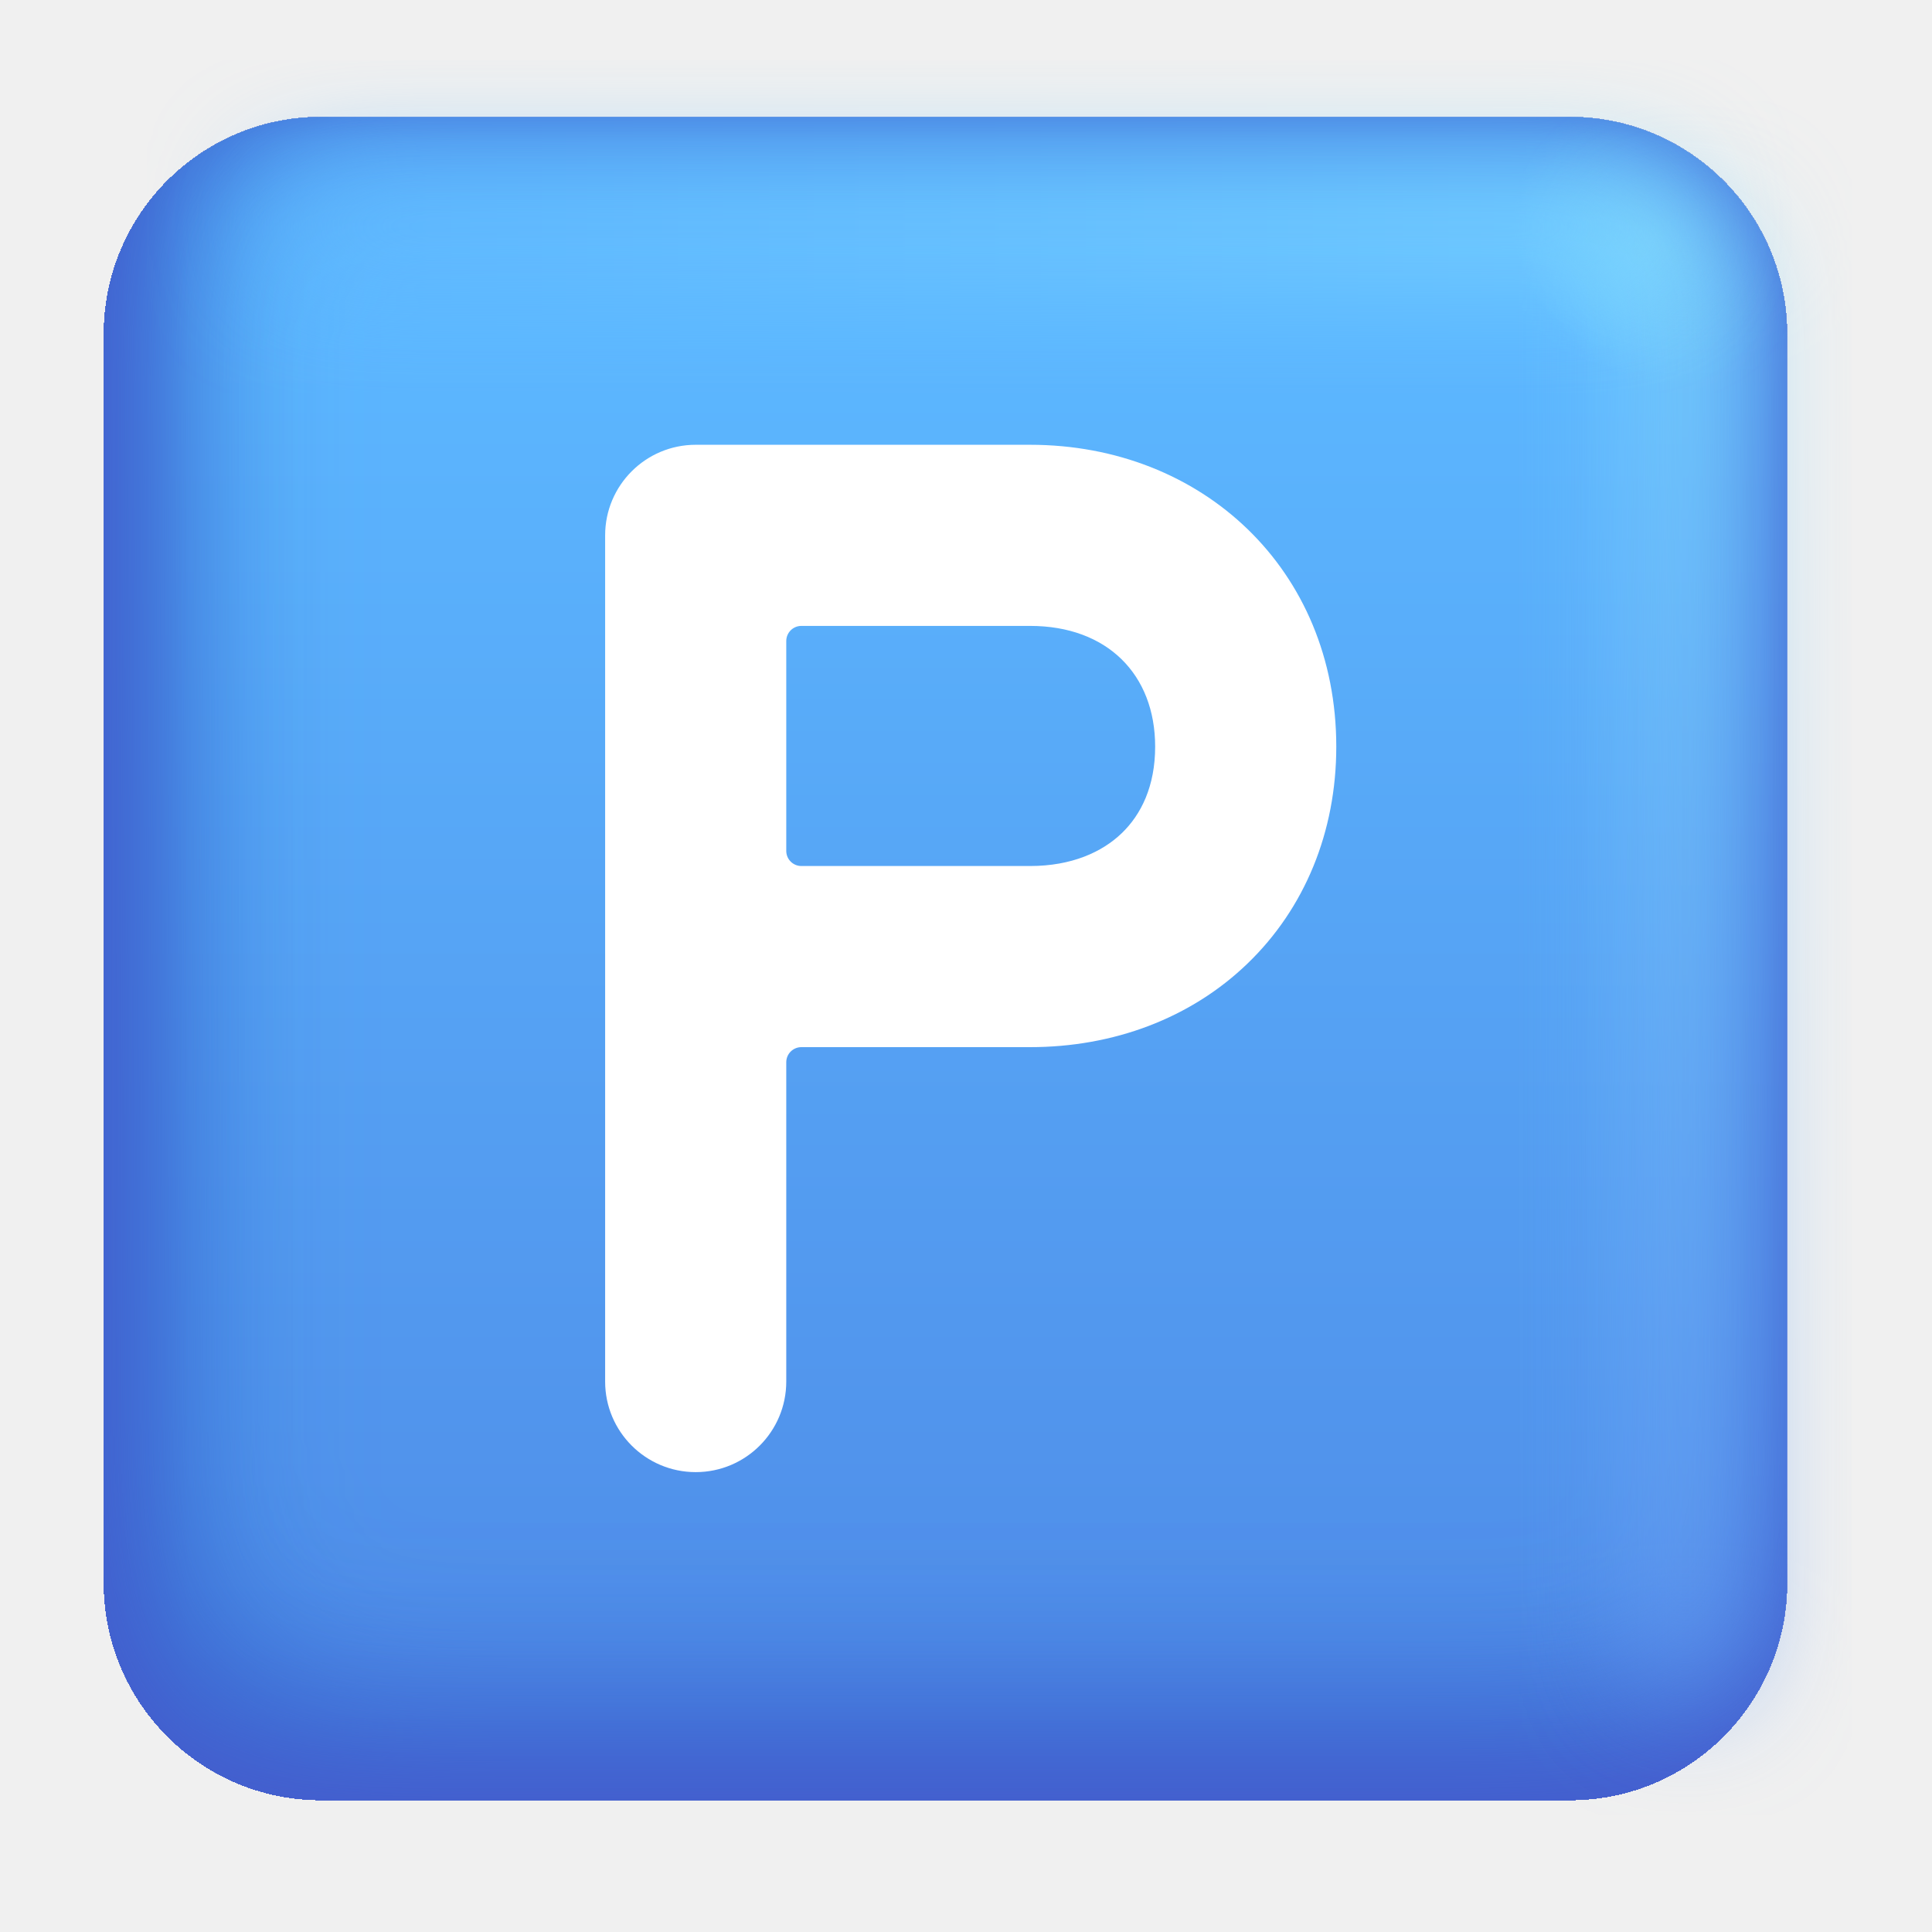
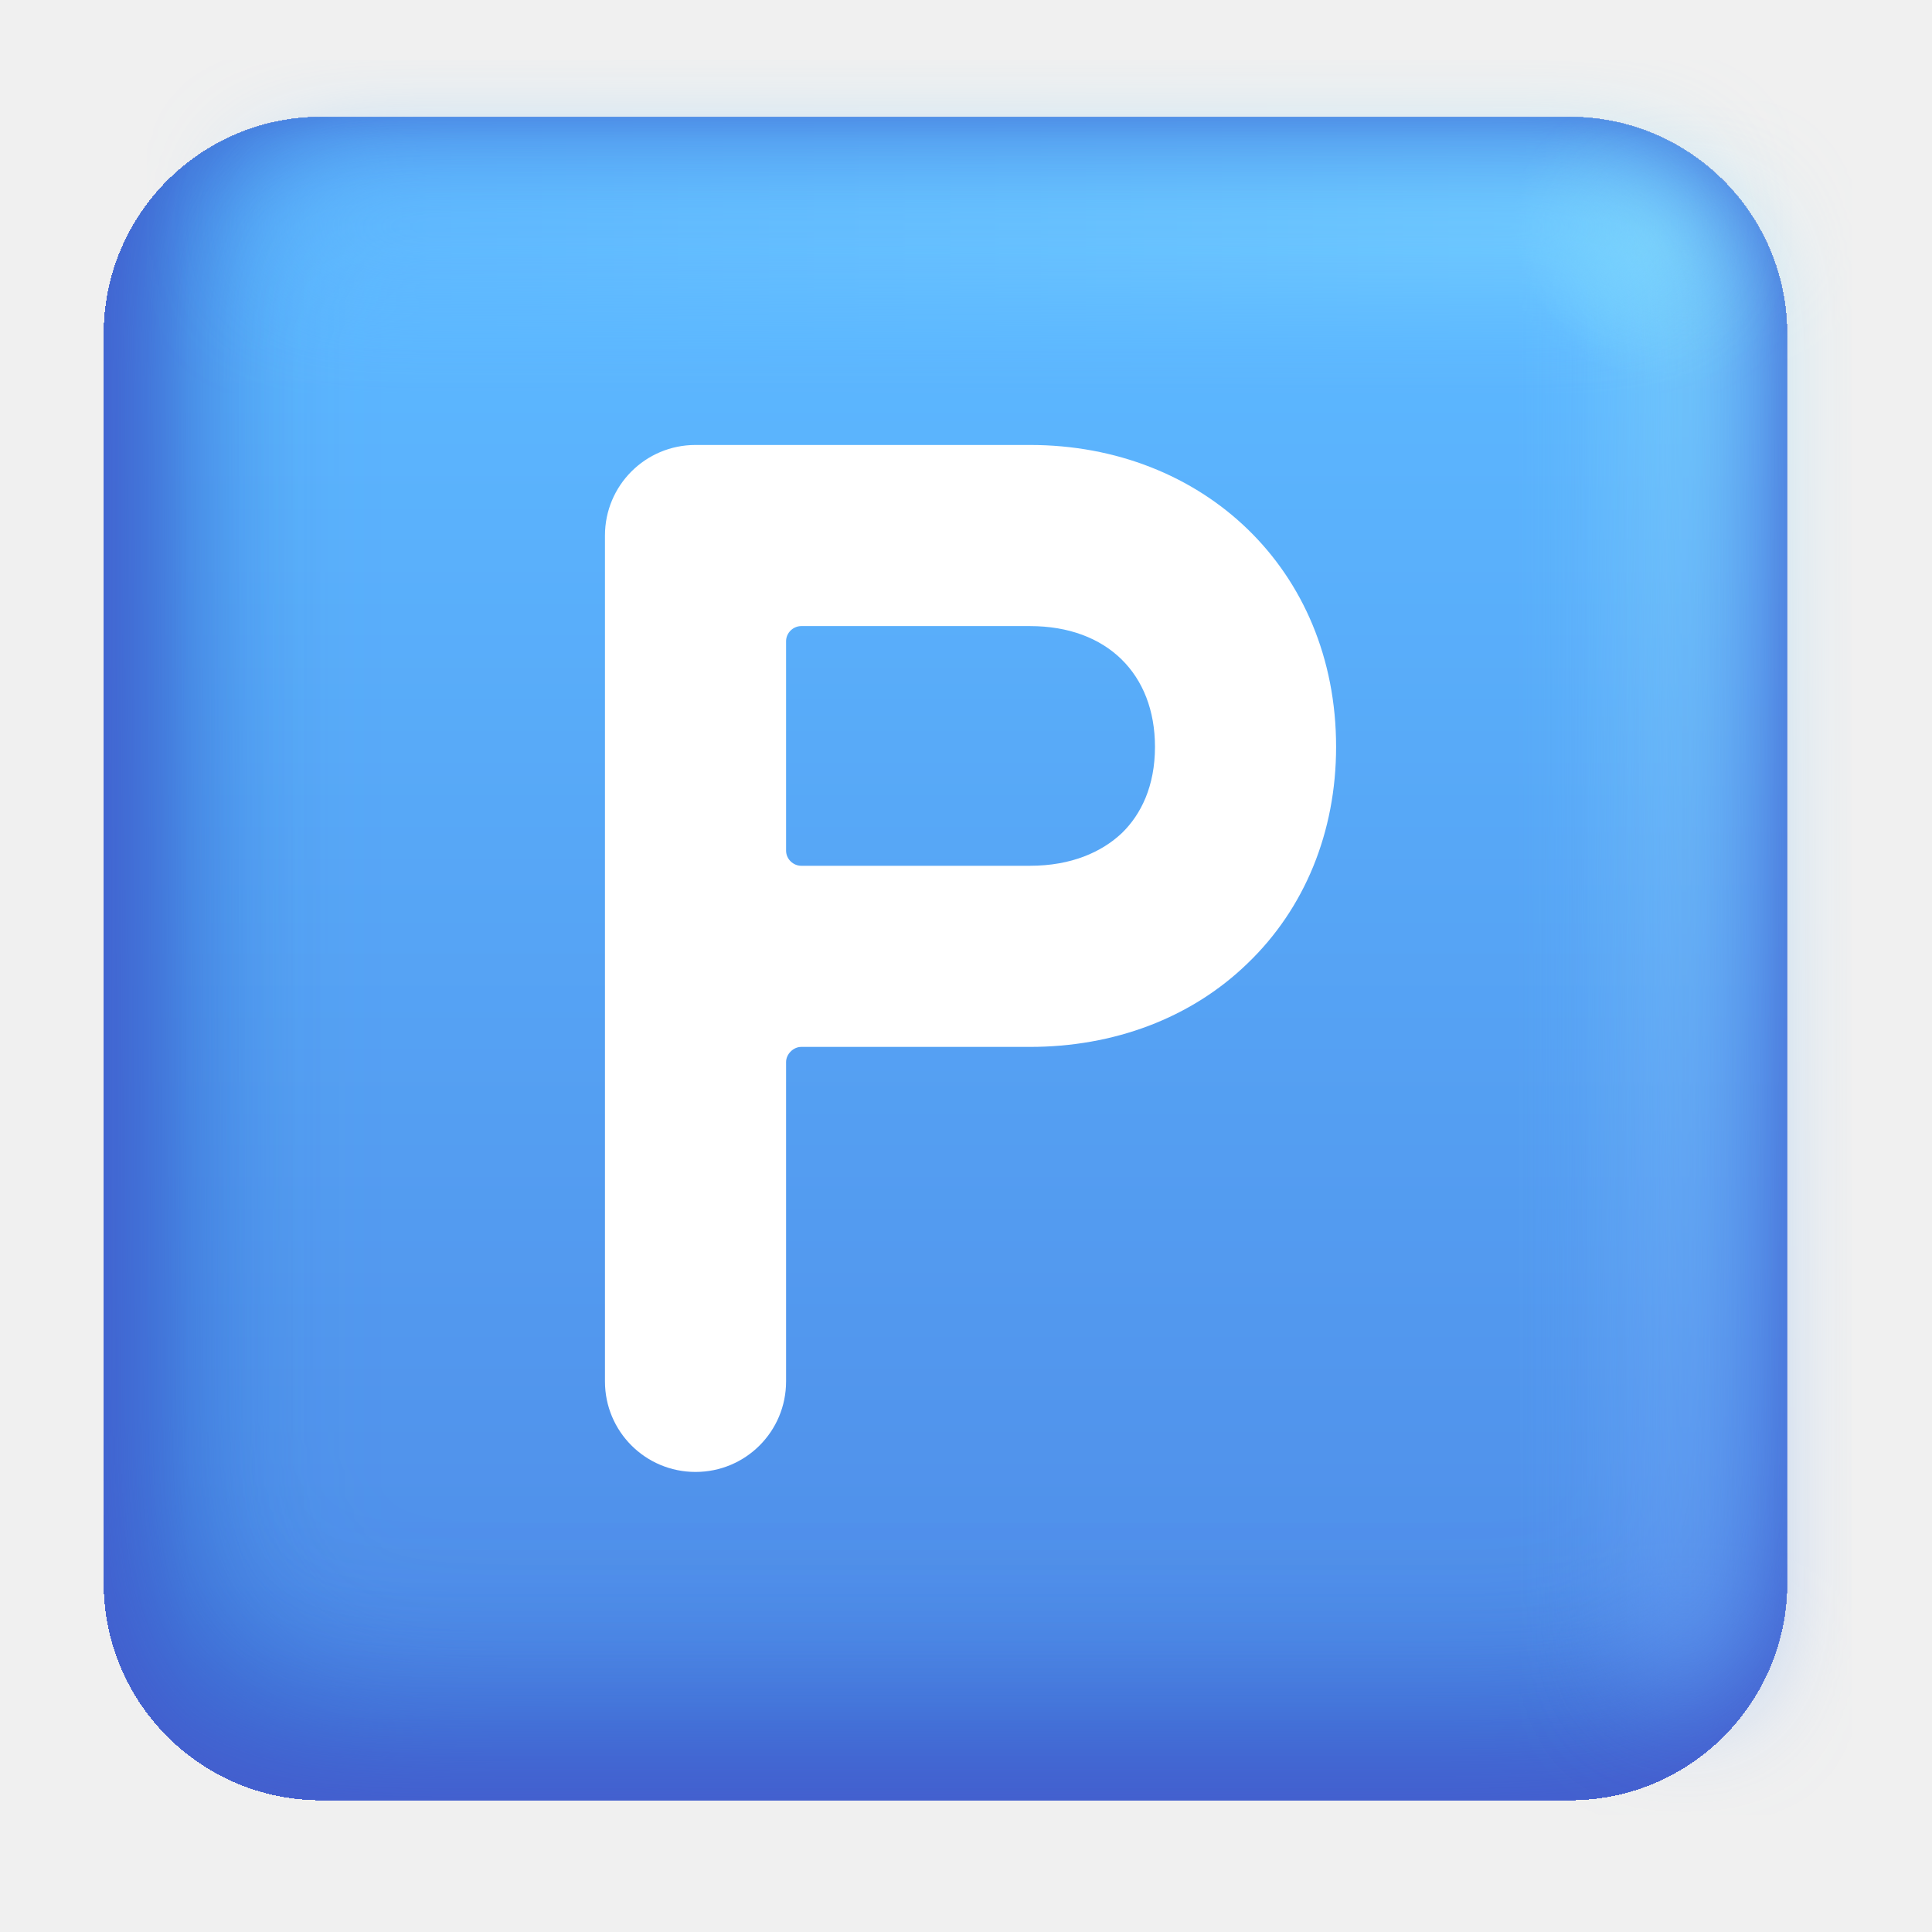
<svg xmlns="http://www.w3.org/2000/svg" width="32" height="32" viewBox="0 0 32 32" fill="none">
  <g filter="url(#filter0_ii_18590_2463)">
    <rect x="1.723" y="1.938" width="27.875" height="27.875" rx="3.6" fill="url(#paint0_linear_18590_2463)" />
    <rect x="1.723" y="1.938" width="27.875" height="27.875" rx="3.6" fill="url(#paint1_radial_18590_2463)" />
  </g>
  <g filter="url(#filter1_f_18590_2463)">
-     <path d="M27.911 4.438V27.312" stroke="url(#paint2_linear_18590_2463)" stroke-width="1.5" stroke-linecap="round" />
+     <path d="M27.91 4.44V27.31" stroke="url(#paint2_linear_18590_2463)" stroke-width="1.5" stroke-linecap="round" />
  </g>
  <g filter="url(#filter2_f_18590_2463)">
-     <path d="M5.187 3.75H26.968" stroke="url(#paint3_linear_18590_2463)" stroke-width="1.5" stroke-linecap="round" />
+     <path d="M5.19 3.75H26.97" stroke="url(#paint3_linear_18590_2463)" stroke-width="1.5" stroke-linecap="round" />
  </g>
-   <path d="M10.023 8.867C10.023 8.039 10.695 7.367 11.523 7.367H17.062C19.915 7.367 22.133 9.435 22.133 12.367C22.133 13.779 21.61 15.047 20.662 15.96C19.72 16.868 18.441 17.344 17.062 17.344H13.273C13.135 17.344 13.023 17.456 13.023 17.594V22.883C13.023 23.711 12.352 24.383 11.523 24.383C10.695 24.383 10.023 23.711 10.023 22.883V8.867ZM13.023 14.094C13.023 14.232 13.135 14.344 13.273 14.344H17.062C17.748 14.344 18.255 14.114 18.581 13.799C18.902 13.49 19.133 13.02 19.133 12.367C19.133 11.171 18.338 10.367 17.062 10.367H13.273C13.135 10.367 13.023 10.479 13.023 10.617V14.094Z" fill="white" />
+   <path d="M10.02 8.87C10.02 8.04 10.69 7.37 11.52 7.37H17.06C19.92 7.37 22.13 9.43 22.13 12.37C22.13 13.78 21.61 15.05 20.66 15.96C19.72 16.87 18.44 17.34 17.06 17.34H13.27C13.14 17.34 13.02 17.46 13.02 17.59V22.88C13.02 23.71 12.35 24.38 11.52 24.38C10.69 24.38 10.02 23.71 10.02 22.88V8.87ZM13.02 14.09C13.02 14.23 13.14 14.34 13.27 14.34H17.06C17.75 14.34 18.25 14.11 18.58 13.8C18.9 13.49 19.13 13.02 19.13 12.37C19.13 11.17 18.34 10.37 17.06 10.37H13.27C13.14 10.37 13.02 10.48 13.02 10.62V14.09Z" fill="white" />
  <defs>
    <filter id="filter0_ii_18590_2463" x="1.723" y="0.938" width="28.875" height="28.875" filterUnits="userSpaceOnUse" color-interpolation-filters="sRGB">
      <feFlood flood-opacity="0" result="BackgroundImageFix" />
      <feBlend mode="normal" in="SourceGraphic" in2="BackgroundImageFix" result="shape" />
      <feColorMatrix in="SourceAlpha" type="matrix" values="0 0 0 0 0 0 0 0 0 0 0 0 0 0 0 0 0 0 127 0" result="hardAlpha" />
      <feOffset dx="1" dy="-1" />
      <feGaussianBlur stdDeviation="1.5" />
      <feComposite in2="hardAlpha" operator="arithmetic" k2="-1" k3="1" />
      <feColorMatrix type="matrix" values="0 0 0 0 0.188 0 0 0 0 0.471 0 0 0 0 0.843 0 0 0 1 0" />
      <feBlend mode="normal" in2="shape" result="effect1_innerShadow_18590_2463" />
      <feColorMatrix in="SourceAlpha" type="matrix" values="0 0 0 0 0 0 0 0 0 0 0 0 0 0 0 0 0 0 127 0" result="hardAlpha" />
      <feOffset dy="-1" />
      <feGaussianBlur stdDeviation="1.5" />
      <feComposite in2="hardAlpha" operator="arithmetic" k2="-1" k3="1" />
      <feColorMatrix type="matrix" values="0 0 0 0 0.275 0 0 0 0 0.349 0 0 0 0 0.8 0 0 0 1 0" />
      <feBlend mode="normal" in2="effect1_innerShadow_18590_2463" result="effect2_innerShadow_18590_2463" />
    </filter>
    <filter id="filter1_f_18590_2463" x="25.161" y="1.688" width="5.5" height="28.375" filterUnits="userSpaceOnUse" color-interpolation-filters="sRGB">
      <feFlood flood-opacity="0" result="BackgroundImageFix" />
      <feBlend mode="normal" in="SourceGraphic" in2="BackgroundImageFix" result="shape" />
      <feGaussianBlur stdDeviation="1" result="effect1_foregroundBlur_18590_2463" />
    </filter>
    <filter id="filter2_f_18590_2463" x="2.437" y="1" width="27.281" height="5.5" filterUnits="userSpaceOnUse" color-interpolation-filters="sRGB">
      <feFlood flood-opacity="0" result="BackgroundImageFix" />
      <feBlend mode="normal" in="SourceGraphic" in2="BackgroundImageFix" result="shape" />
      <feGaussianBlur stdDeviation="1" result="effect1_foregroundBlur_18590_2463" />
    </filter>
    <linearGradient id="paint0_linear_18590_2463" x1="15.661" y1="5.512" x2="15.661" y2="38.765" gradientUnits="userSpaceOnUse">
      <stop stop-color="#5CB7FF" />
      <stop offset="1" stop-color="#4878DD" />
    </linearGradient>
    <radialGradient id="paint1_radial_18590_2463" cx="0" cy="0" r="1" gradientUnits="userSpaceOnUse" gradientTransform="translate(27.3796 4.03125) rotate(136.771) scale(2.14444 2.50466)">
      <stop stop-color="#7BD7FF" />
      <stop offset="1" stop-color="#7BD7FF" stop-opacity="0" />
    </radialGradient>
    <linearGradient id="paint2_linear_18590_2463" x1="28.411" y1="4.438" x2="28.411" y2="27.312" gradientUnits="userSpaceOnUse">
      <stop stop-color="#7FD9FF" />
      <stop offset="1" stop-color="#639DF4" />
    </linearGradient>
    <linearGradient id="paint3_linear_18590_2463" x1="28.125" y1="4" x2="2.594" y2="4" gradientUnits="userSpaceOnUse">
      <stop stop-color="#7DD8FF" />
      <stop offset="1" stop-color="#5DB6FF" />
    </linearGradient>
  </defs>
</svg>
